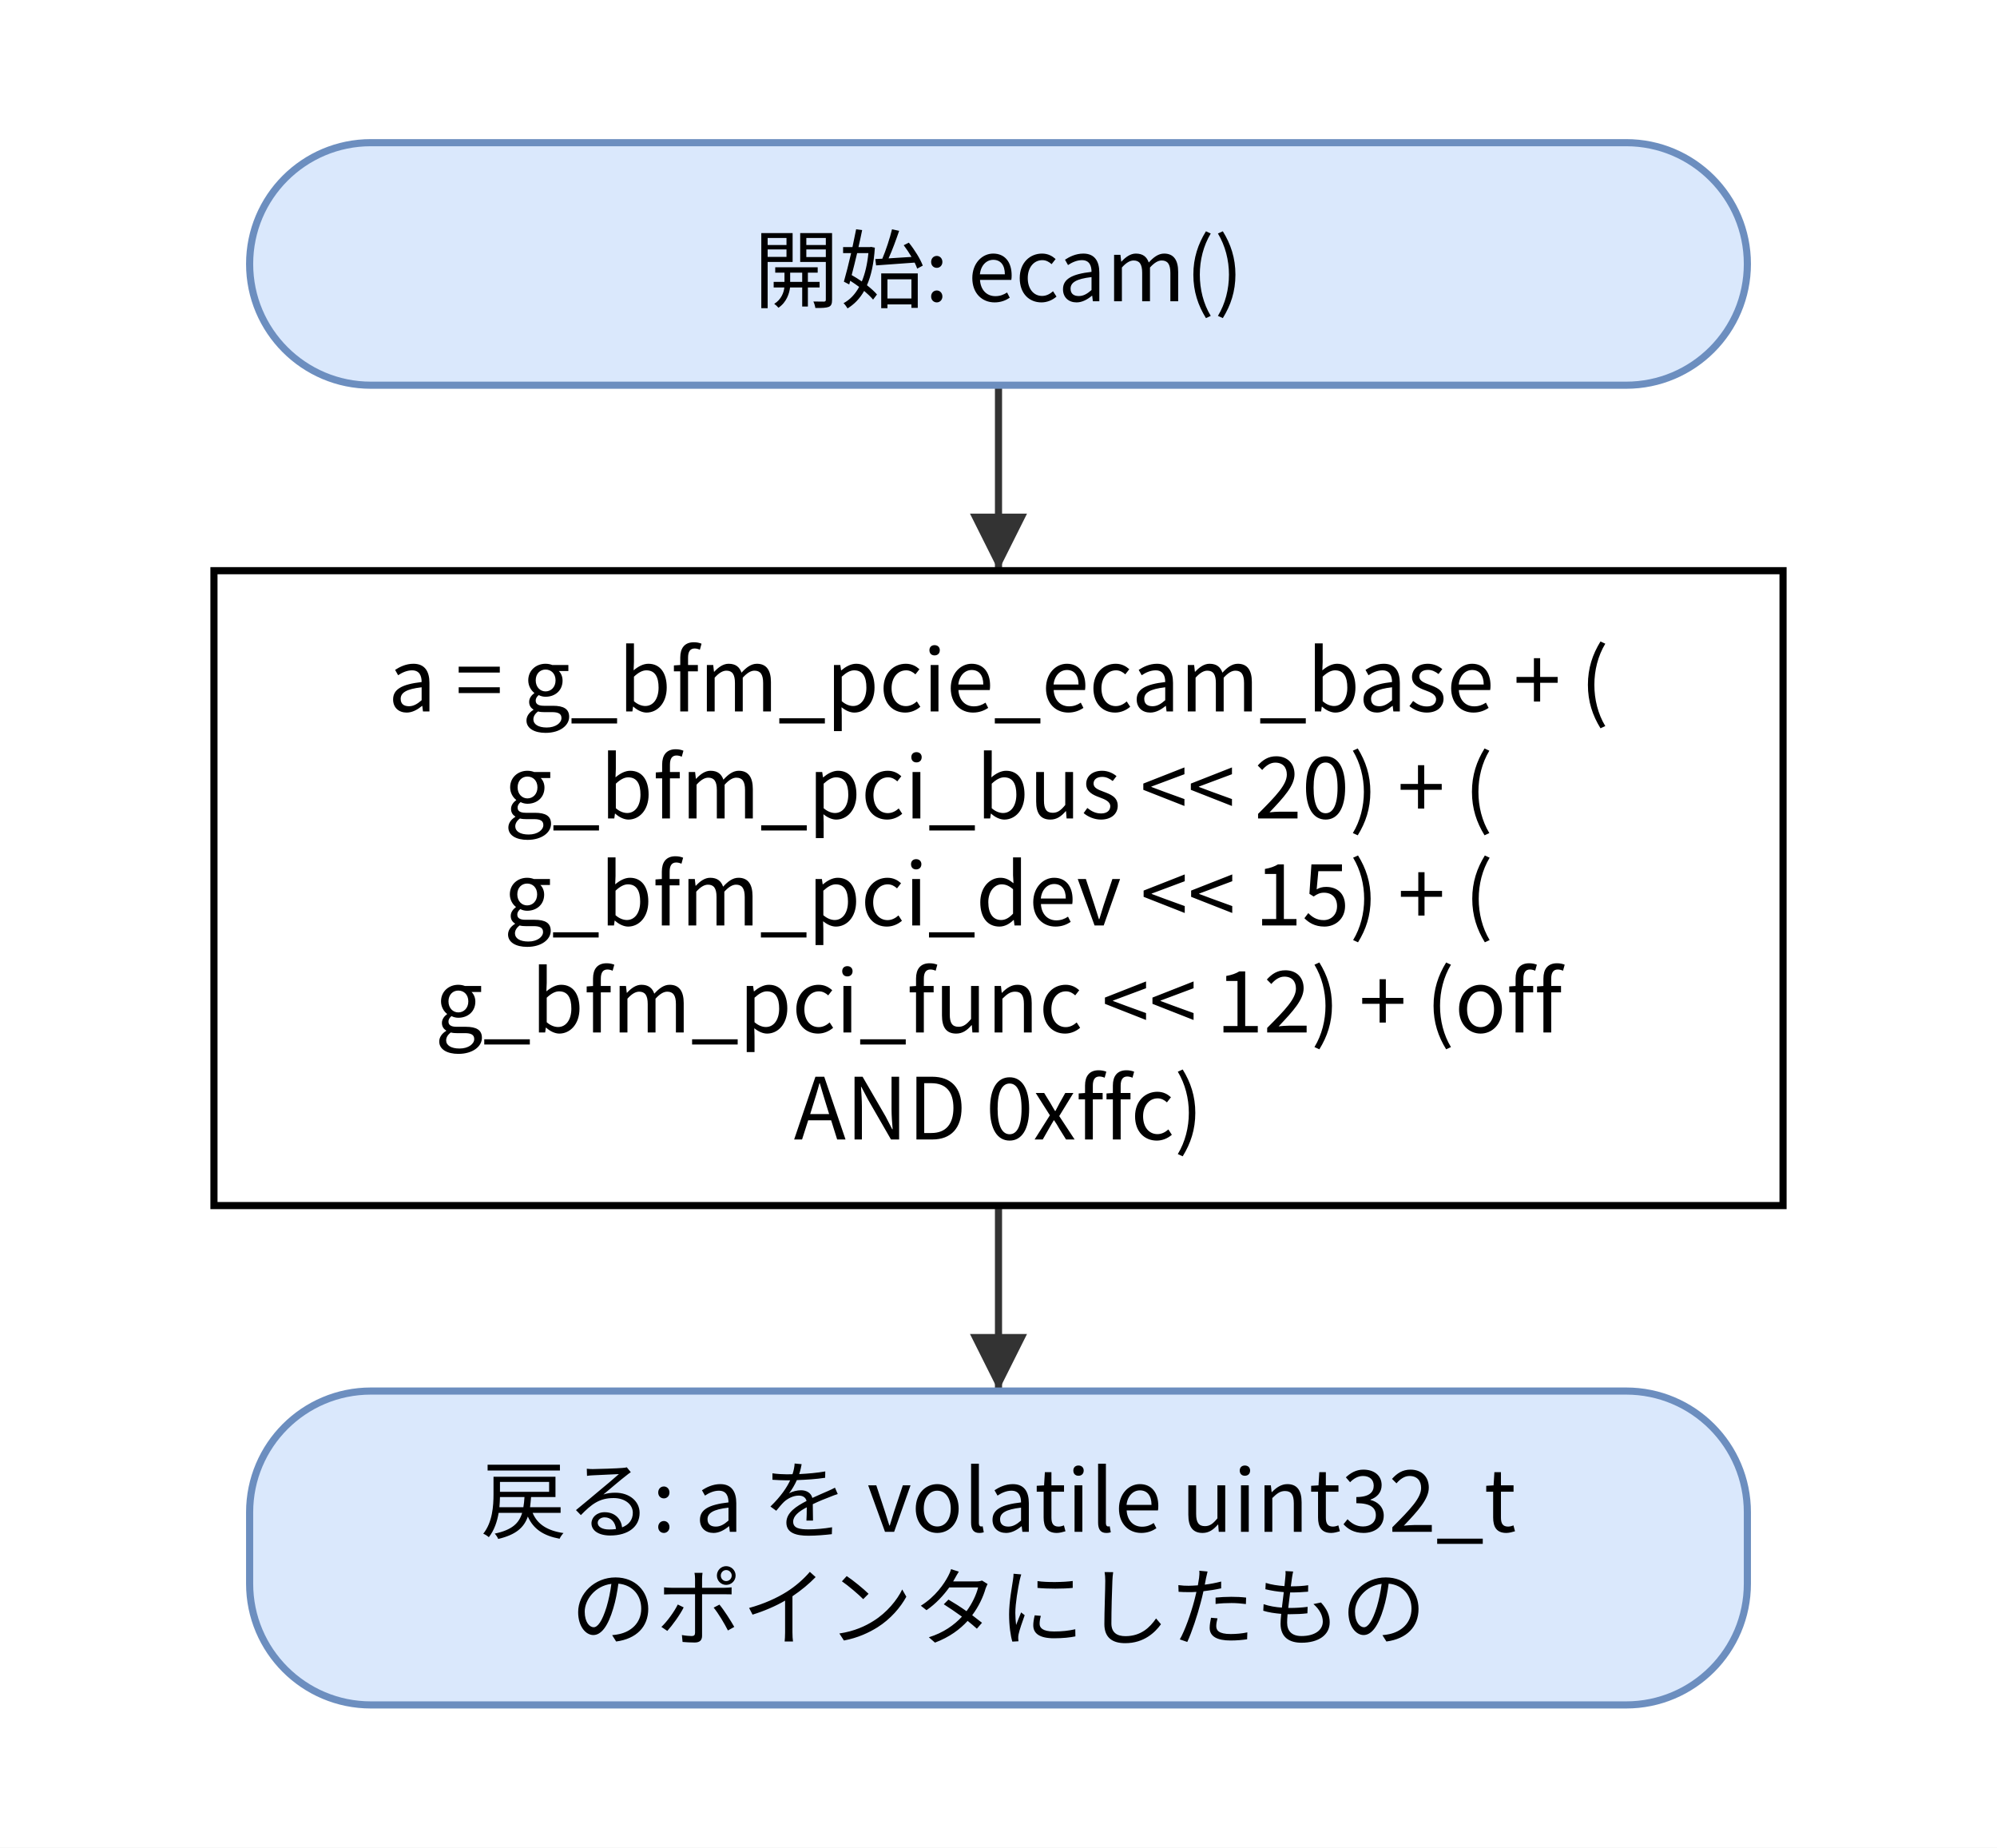
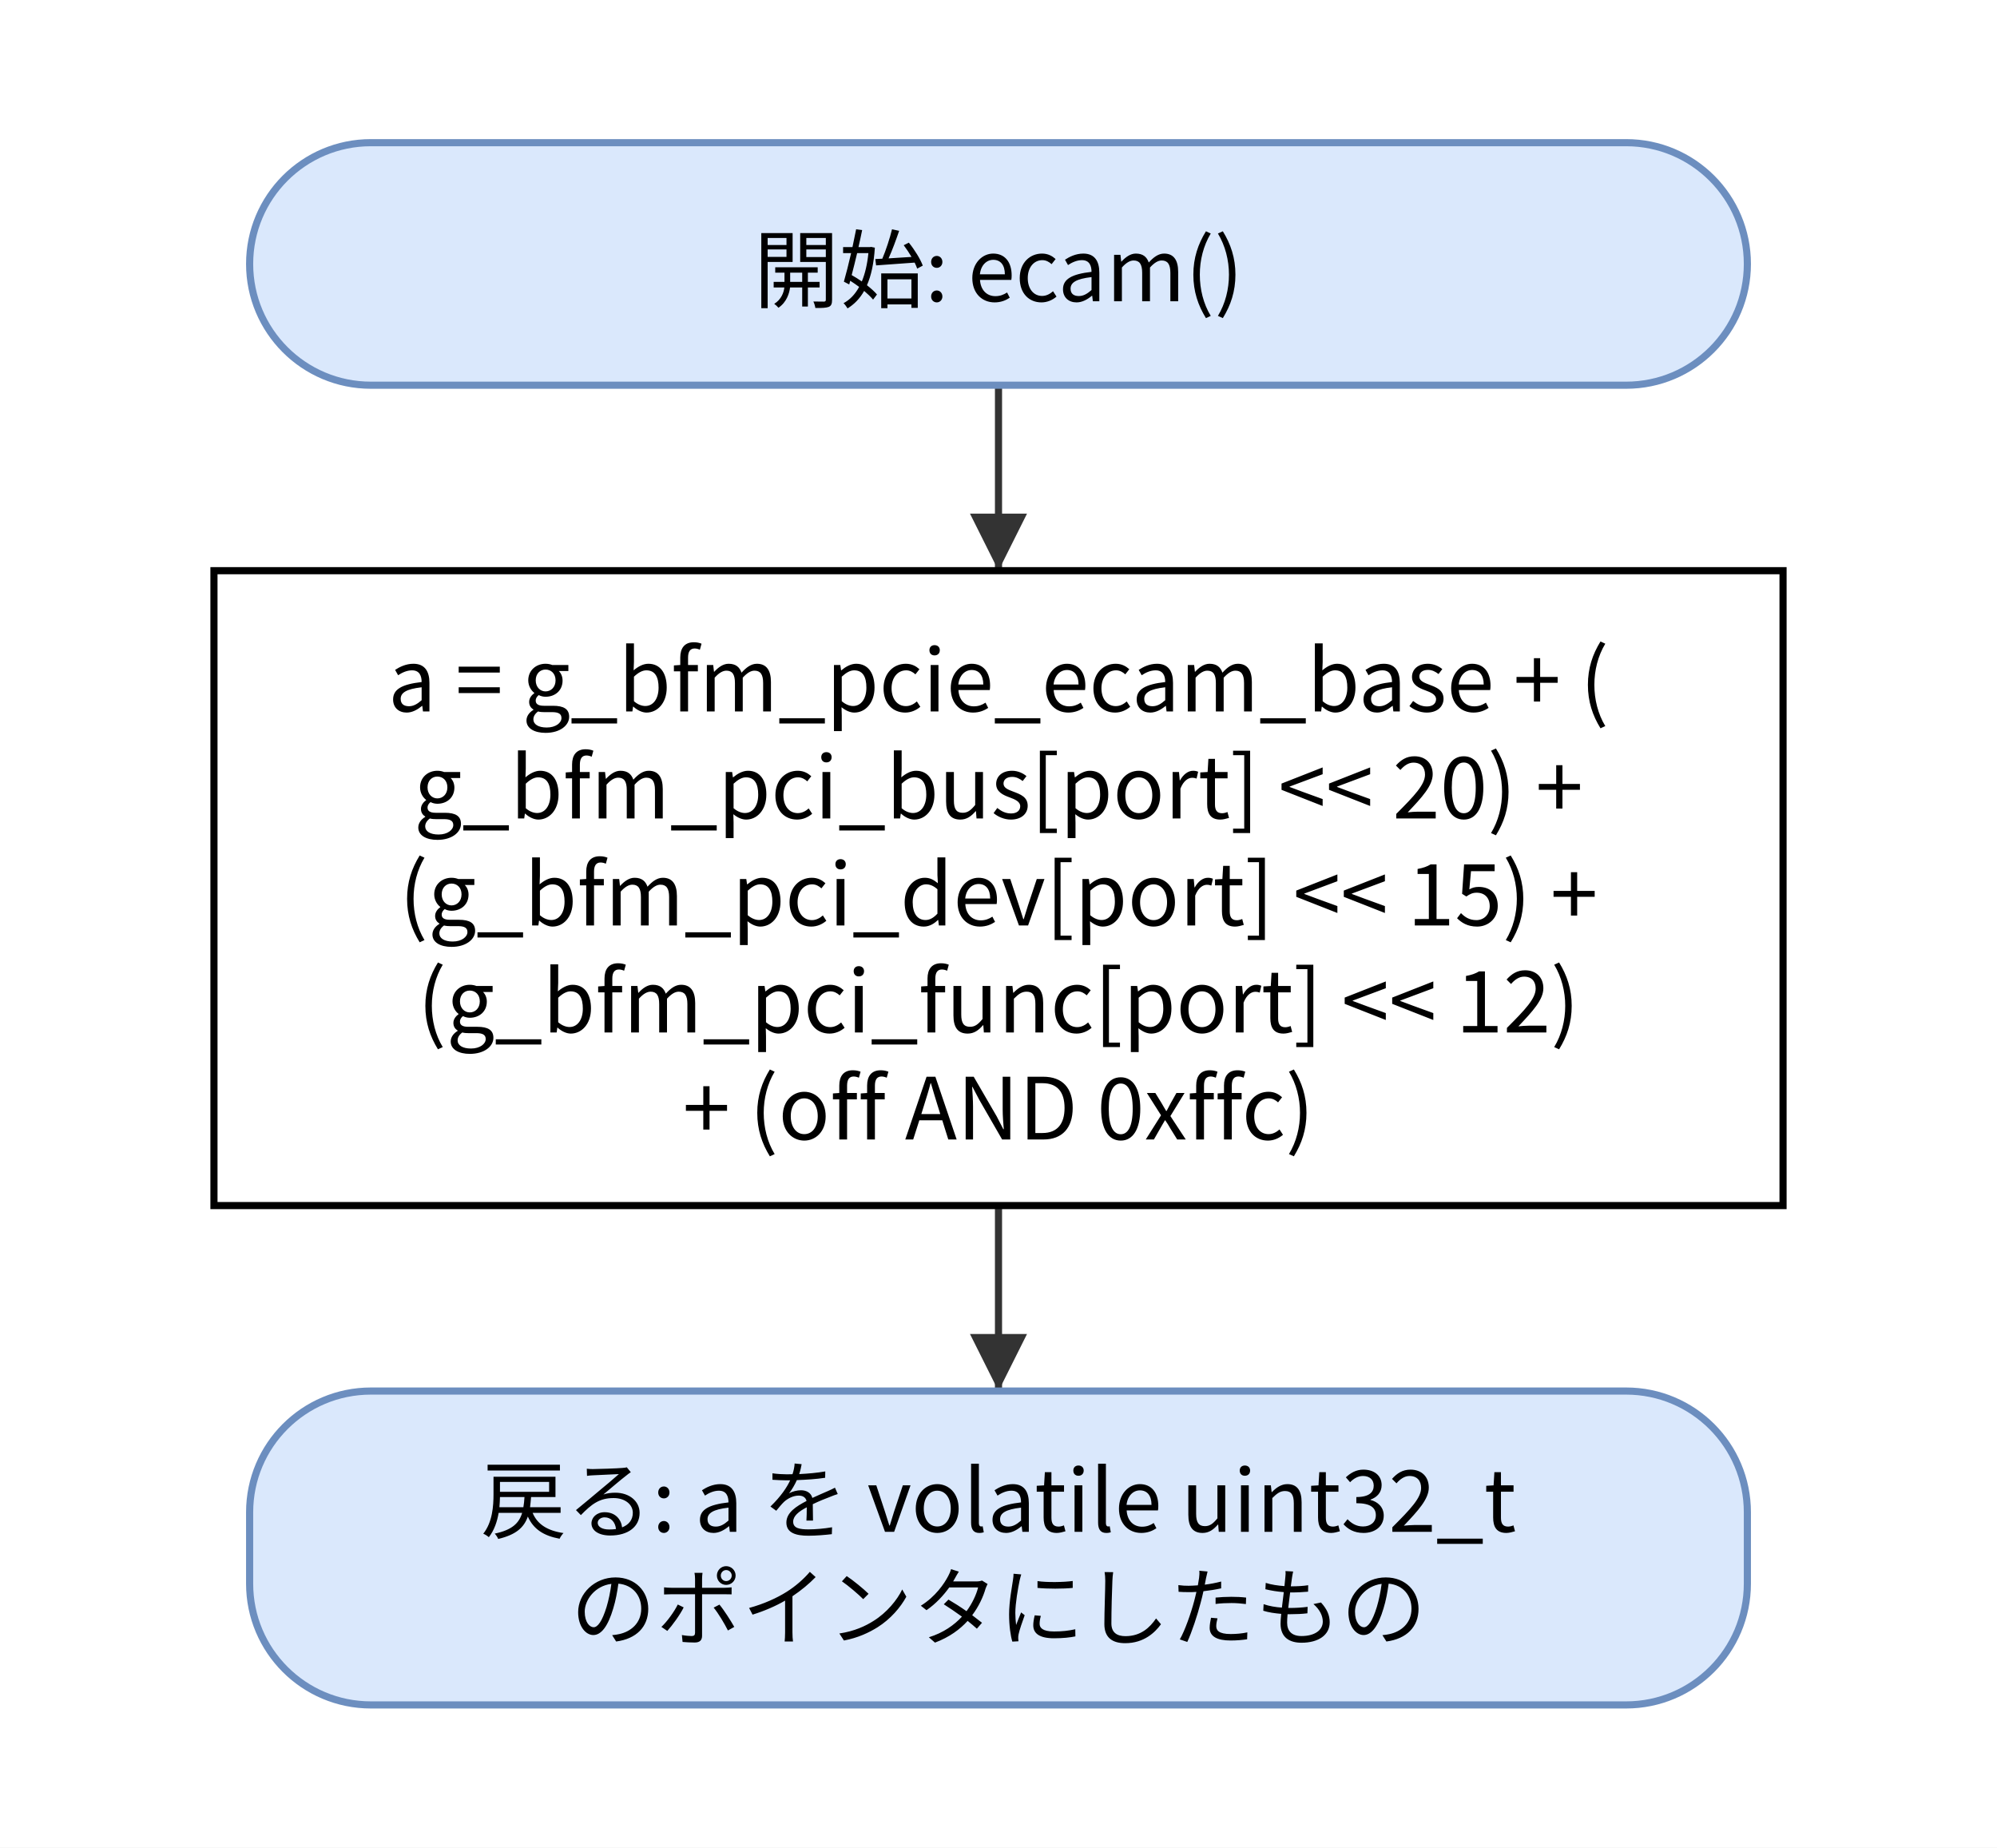
- <svg xmlns="http://www.w3.org/2000/svg" version="1.1" width="280" height="259" viewBox="0 0 280 259" font-family="Noto Sans CJK JP, Meiryo, sans-serif" content="&lt;mxfile host=&quot;bfmem-gen&quot; type=&quot;device&quot;&gt;&lt;diagram id=&quot;898f766a015a59abb98b&quot; name=&quot;ecam フロー&quot;&gt;&lt;mxGraphModel dx=&quot;800&quot; dy=&quot;600&quot; grid=&quot;0&quot; gridSize=&quot;10&quot; guides=&quot;1&quot; tooltips=&quot;1&quot; connect=&quot;1&quot; arrows=&quot;1&quot; fold=&quot;1&quot; page=&quot;0&quot; pageScale=&quot;1&quot; math=&quot;0&quot; shadow=&quot;0&quot;&gt;&lt;root&gt;&lt;mxCell id=&quot;0&quot;/&gt;&lt;mxCell id=&quot;1&quot; parent=&quot;0&quot;/&gt;&lt;mxCell id=&quot;n1&quot; value=&quot;開始: ecam()&quot; style=&quot;rounded=1;arcSize=50;whiteSpace=wrap;html=1;fillColor=#dae8fc;strokeColor=#6c8ebf;&quot; vertex=&quot;1&quot; parent=&quot;1&quot;&gt;&lt;mxGeometry x=&quot;35.0&quot; y=&quot;20.0&quot; width=&quot;210.0&quot; height=&quot;34.0&quot; as=&quot;geometry&quot;/&gt;&lt;/mxCell&gt;&lt;mxCell id=&quot;n2&quot; value=&quot;a = g_bfm_pcie_ecam_base + (&amp;lt;br&amp;gt;g_bfm_pci_bus &amp;amp;lt;&amp;amp;lt; 20) + (&amp;lt;br&amp;gt;g_bfm_pci_dev &amp;amp;lt;&amp;amp;lt; 15) + (&amp;lt;br&amp;gt;g_bfm_pci_func &amp;amp;lt;&amp;amp;lt; 12) + (off&amp;lt;br&amp;gt;AND 0xffc)&quot; style=&quot;rounded=0;whiteSpace=wrap;html=1;&quot; vertex=&quot;1&quot; parent=&quot;1&quot;&gt;&lt;mxGeometry x=&quot;30.0&quot; y=&quot;80.0&quot; width=&quot;220.0&quot; height=&quot;89.0&quot; as=&quot;geometry&quot;/&gt;&lt;/mxCell&gt;&lt;mxCell id=&quot;n3&quot; value=&quot;戻る: a を volatile uint32_t&amp;lt;br&amp;gt;のポインタにしたもの&quot; style=&quot;rounded=1;arcSize=50;whiteSpace=wrap;html=1;fillColor=#dae8fc;strokeColor=#6c8ebf;&quot; vertex=&quot;1&quot; parent=&quot;1&quot;&gt;&lt;mxGeometry x=&quot;35.0&quot; y=&quot;195.0&quot; width=&quot;210.0&quot; height=&quot;44.0&quot; as=&quot;geometry&quot;/&gt;&lt;/mxCell&gt;&lt;mxCell id=&quot;e0&quot; value=&quot;&quot; style=&quot;edgeStyle=none;html=1;rounded=0;endArrow=block;endFill=1;exitX=0.5;exitY=1;exitDx=0;exitDy=0;exitPerimeter=0;entryX=0.5;entryY=0;entryDx=0;entryDy=0;entryPerimeter=0;&quot; edge=&quot;1&quot; parent=&quot;1&quot; source=&quot;n1&quot; target=&quot;n2&quot;&gt;&lt;mxGeometry relative=&quot;1&quot; as=&quot;geometry&quot;&gt;&lt;Array as=&quot;points&quot;&gt;&lt;/Array&gt;&lt;/mxGeometry&gt;&lt;/mxCell&gt;&lt;mxCell id=&quot;e1&quot; value=&quot;&quot; style=&quot;edgeStyle=none;html=1;rounded=0;endArrow=block;endFill=1;exitX=0.5;exitY=1;exitDx=0;exitDy=0;exitPerimeter=0;entryX=0.5;entryY=0;entryDx=0;entryDy=0;entryPerimeter=0;&quot; edge=&quot;1&quot; parent=&quot;1&quot; source=&quot;n2&quot; target=&quot;n3&quot;&gt;&lt;mxGeometry relative=&quot;1&quot; as=&quot;geometry&quot;&gt;&lt;Array as=&quot;points&quot;&gt;&lt;/Array&gt;&lt;/mxGeometry&gt;&lt;/mxCell&gt;&lt;/root&gt;&lt;/mxGraphModel&gt;&lt;/diagram&gt;&lt;/mxfile&gt;">
+ <svg xmlns="http://www.w3.org/2000/svg" version="1.1" width="280" height="259" viewBox="0 0 280 259" font-family="Noto Sans CJK JP, Meiryo, sans-serif" content="&lt;mxfile host=&quot;bfmem-gen&quot; type=&quot;device&quot;&gt;&lt;diagram id=&quot;898f766a015a59abb98b&quot; name=&quot;ecam フロー&quot;&gt;&lt;mxGraphModel dx=&quot;800&quot; dy=&quot;600&quot; grid=&quot;0&quot; gridSize=&quot;10&quot; guides=&quot;1&quot; tooltips=&quot;1&quot; connect=&quot;1&quot; arrows=&quot;1&quot; fold=&quot;1&quot; page=&quot;0&quot; pageScale=&quot;1&quot; math=&quot;0&quot; shadow=&quot;0&quot;&gt;&lt;root&gt;&lt;mxCell id=&quot;0&quot;/&gt;&lt;mxCell id=&quot;1&quot; parent=&quot;0&quot;/&gt;&lt;mxCell id=&quot;n1&quot; value=&quot;開始: ecam()&quot; style=&quot;rounded=1;arcSize=50;whiteSpace=wrap;html=1;fillColor=#dae8fc;strokeColor=#6c8ebf;&quot; vertex=&quot;1&quot; parent=&quot;1&quot;&gt;&lt;mxGeometry x=&quot;35.0&quot; y=&quot;20.0&quot; width=&quot;210.0&quot; height=&quot;34.0&quot; as=&quot;geometry&quot;/&gt;&lt;/mxCell&gt;&lt;mxCell id=&quot;n2&quot; value=&quot;a = g_bfm_pcie_ecam_base + (&amp;lt;br&amp;gt;g_bfm_pci_bus[port] &amp;amp;lt;&amp;amp;lt; 20) +&amp;lt;br&amp;gt;(g_bfm_pci_dev[port] &amp;amp;lt;&amp;amp;lt; 15) +&amp;lt;br&amp;gt;(g_bfm_pci_func[port] &amp;amp;lt;&amp;amp;lt; 12)&amp;lt;br&amp;gt;+ (off AND 0xffc)&quot; style=&quot;rounded=0;whiteSpace=wrap;html=1;&quot; vertex=&quot;1&quot; parent=&quot;1&quot;&gt;&lt;mxGeometry x=&quot;30.0&quot; y=&quot;80.0&quot; width=&quot;220.0&quot; height=&quot;89.0&quot; as=&quot;geometry&quot;/&gt;&lt;/mxCell&gt;&lt;mxCell id=&quot;n3&quot; value=&quot;戻る: a を volatile uint32_t&amp;lt;br&amp;gt;のポインタにしたもの&quot; style=&quot;rounded=1;arcSize=50;whiteSpace=wrap;html=1;fillColor=#dae8fc;strokeColor=#6c8ebf;&quot; vertex=&quot;1&quot; parent=&quot;1&quot;&gt;&lt;mxGeometry x=&quot;35.0&quot; y=&quot;195.0&quot; width=&quot;210.0&quot; height=&quot;44.0&quot; as=&quot;geometry&quot;/&gt;&lt;/mxCell&gt;&lt;mxCell id=&quot;e0&quot; value=&quot;&quot; style=&quot;edgeStyle=none;html=1;rounded=0;endArrow=block;endFill=1;exitX=0.5;exitY=1;exitDx=0;exitDy=0;exitPerimeter=0;entryX=0.5;entryY=0;entryDx=0;entryDy=0;entryPerimeter=0;&quot; edge=&quot;1&quot; parent=&quot;1&quot; source=&quot;n1&quot; target=&quot;n2&quot;&gt;&lt;mxGeometry relative=&quot;1&quot; as=&quot;geometry&quot;&gt;&lt;Array as=&quot;points&quot;&gt;&lt;/Array&gt;&lt;/mxGeometry&gt;&lt;/mxCell&gt;&lt;mxCell id=&quot;e1&quot; value=&quot;&quot; style=&quot;edgeStyle=none;html=1;rounded=0;endArrow=block;endFill=1;exitX=0.5;exitY=1;exitDx=0;exitDy=0;exitPerimeter=0;entryX=0.5;entryY=0;entryDx=0;entryDy=0;entryPerimeter=0;&quot; edge=&quot;1&quot; parent=&quot;1&quot; source=&quot;n2&quot; target=&quot;n3&quot;&gt;&lt;mxGeometry relative=&quot;1&quot; as=&quot;geometry&quot;&gt;&lt;Array as=&quot;points&quot;&gt;&lt;/Array&gt;&lt;/mxGeometry&gt;&lt;/mxCell&gt;&lt;/root&gt;&lt;/mxGraphModel&gt;&lt;/diagram&gt;&lt;/mxfile&gt;">
  <defs>
    <marker id="a" viewBox="0 0 10 10" refX="10" refY="5" markerWidth="8" markerHeight="8" orient="auto-start-reverse">
      <path d="M0,0 L10,5 L0,10 z" fill="#333333" />
    </marker>
  </defs>
  <rect x="0" y="0" width="280" height="259" fill="#ffffff" />
  <polyline points="140.0,54.0 140.0,80.0" fill="none" stroke="#333333" marker-end="url(#a)" />
  <polyline points="140.0,169.0 140.0,195.0" fill="none" stroke="#333333" marker-end="url(#a)" />
  <rect x="35.0" y="20.0" width="210.0" height="34.0" rx="17.0" fill="#dae8fc" stroke="#6c8ebf" />
  <text x="140.0" y="37.0" font-size="12" text-anchor="middle" dominant-baseline="central" fill="#000000">開始: ecam()</text>
  <rect x="30.0" y="80.0" width="220.0" height="89.0" fill="#ffffff" stroke="#000000" />
  <text x="140.0" y="94.5" font-size="12" text-anchor="middle" dominant-baseline="central" fill="#000000">a = g_bfm_pcie_ecam_base + (</text>
-   <text x="140.0" y="109.5" font-size="12" text-anchor="middle" dominant-baseline="central" fill="#000000">g_bfm_pci_bus &lt;&lt; 20) + (</text>
-   <text x="140.0" y="124.5" font-size="12" text-anchor="middle" dominant-baseline="central" fill="#000000">g_bfm_pci_dev &lt;&lt; 15) + (</text>
-   <text x="140.0" y="139.5" font-size="12" text-anchor="middle" dominant-baseline="central" fill="#000000">g_bfm_pci_func &lt;&lt; 12) + (off</text>
-   <text x="140.0" y="154.5" font-size="12" text-anchor="middle" dominant-baseline="central" fill="#000000">AND 0xffc)</text>
+   <text x="140.0" y="109.5" font-size="12" text-anchor="middle" dominant-baseline="central" fill="#000000">g_bfm_pci_bus[port] &lt;&lt; 20) +</text>
+   <text x="140.0" y="124.5" font-size="12" text-anchor="middle" dominant-baseline="central" fill="#000000">(g_bfm_pci_dev[port] &lt;&lt; 15) +</text>
+   <text x="140.0" y="139.5" font-size="12" text-anchor="middle" dominant-baseline="central" fill="#000000">(g_bfm_pci_func[port] &lt;&lt; 12)</text>
+   <text x="140.0" y="154.5" font-size="12" text-anchor="middle" dominant-baseline="central" fill="#000000">+ (off AND 0xffc)</text>
  <rect x="35.0" y="195.0" width="210.0" height="44.0" rx="17.0" fill="#dae8fc" stroke="#6c8ebf" />
  <text x="140.0" y="209.5" font-size="12" text-anchor="middle" dominant-baseline="central" fill="#000000">戻る: a を volatile uint32_t</text>
  <text x="140.0" y="224.5" font-size="12" text-anchor="middle" dominant-baseline="central" fill="#000000">のポインタにしたもの</text>
</svg>
